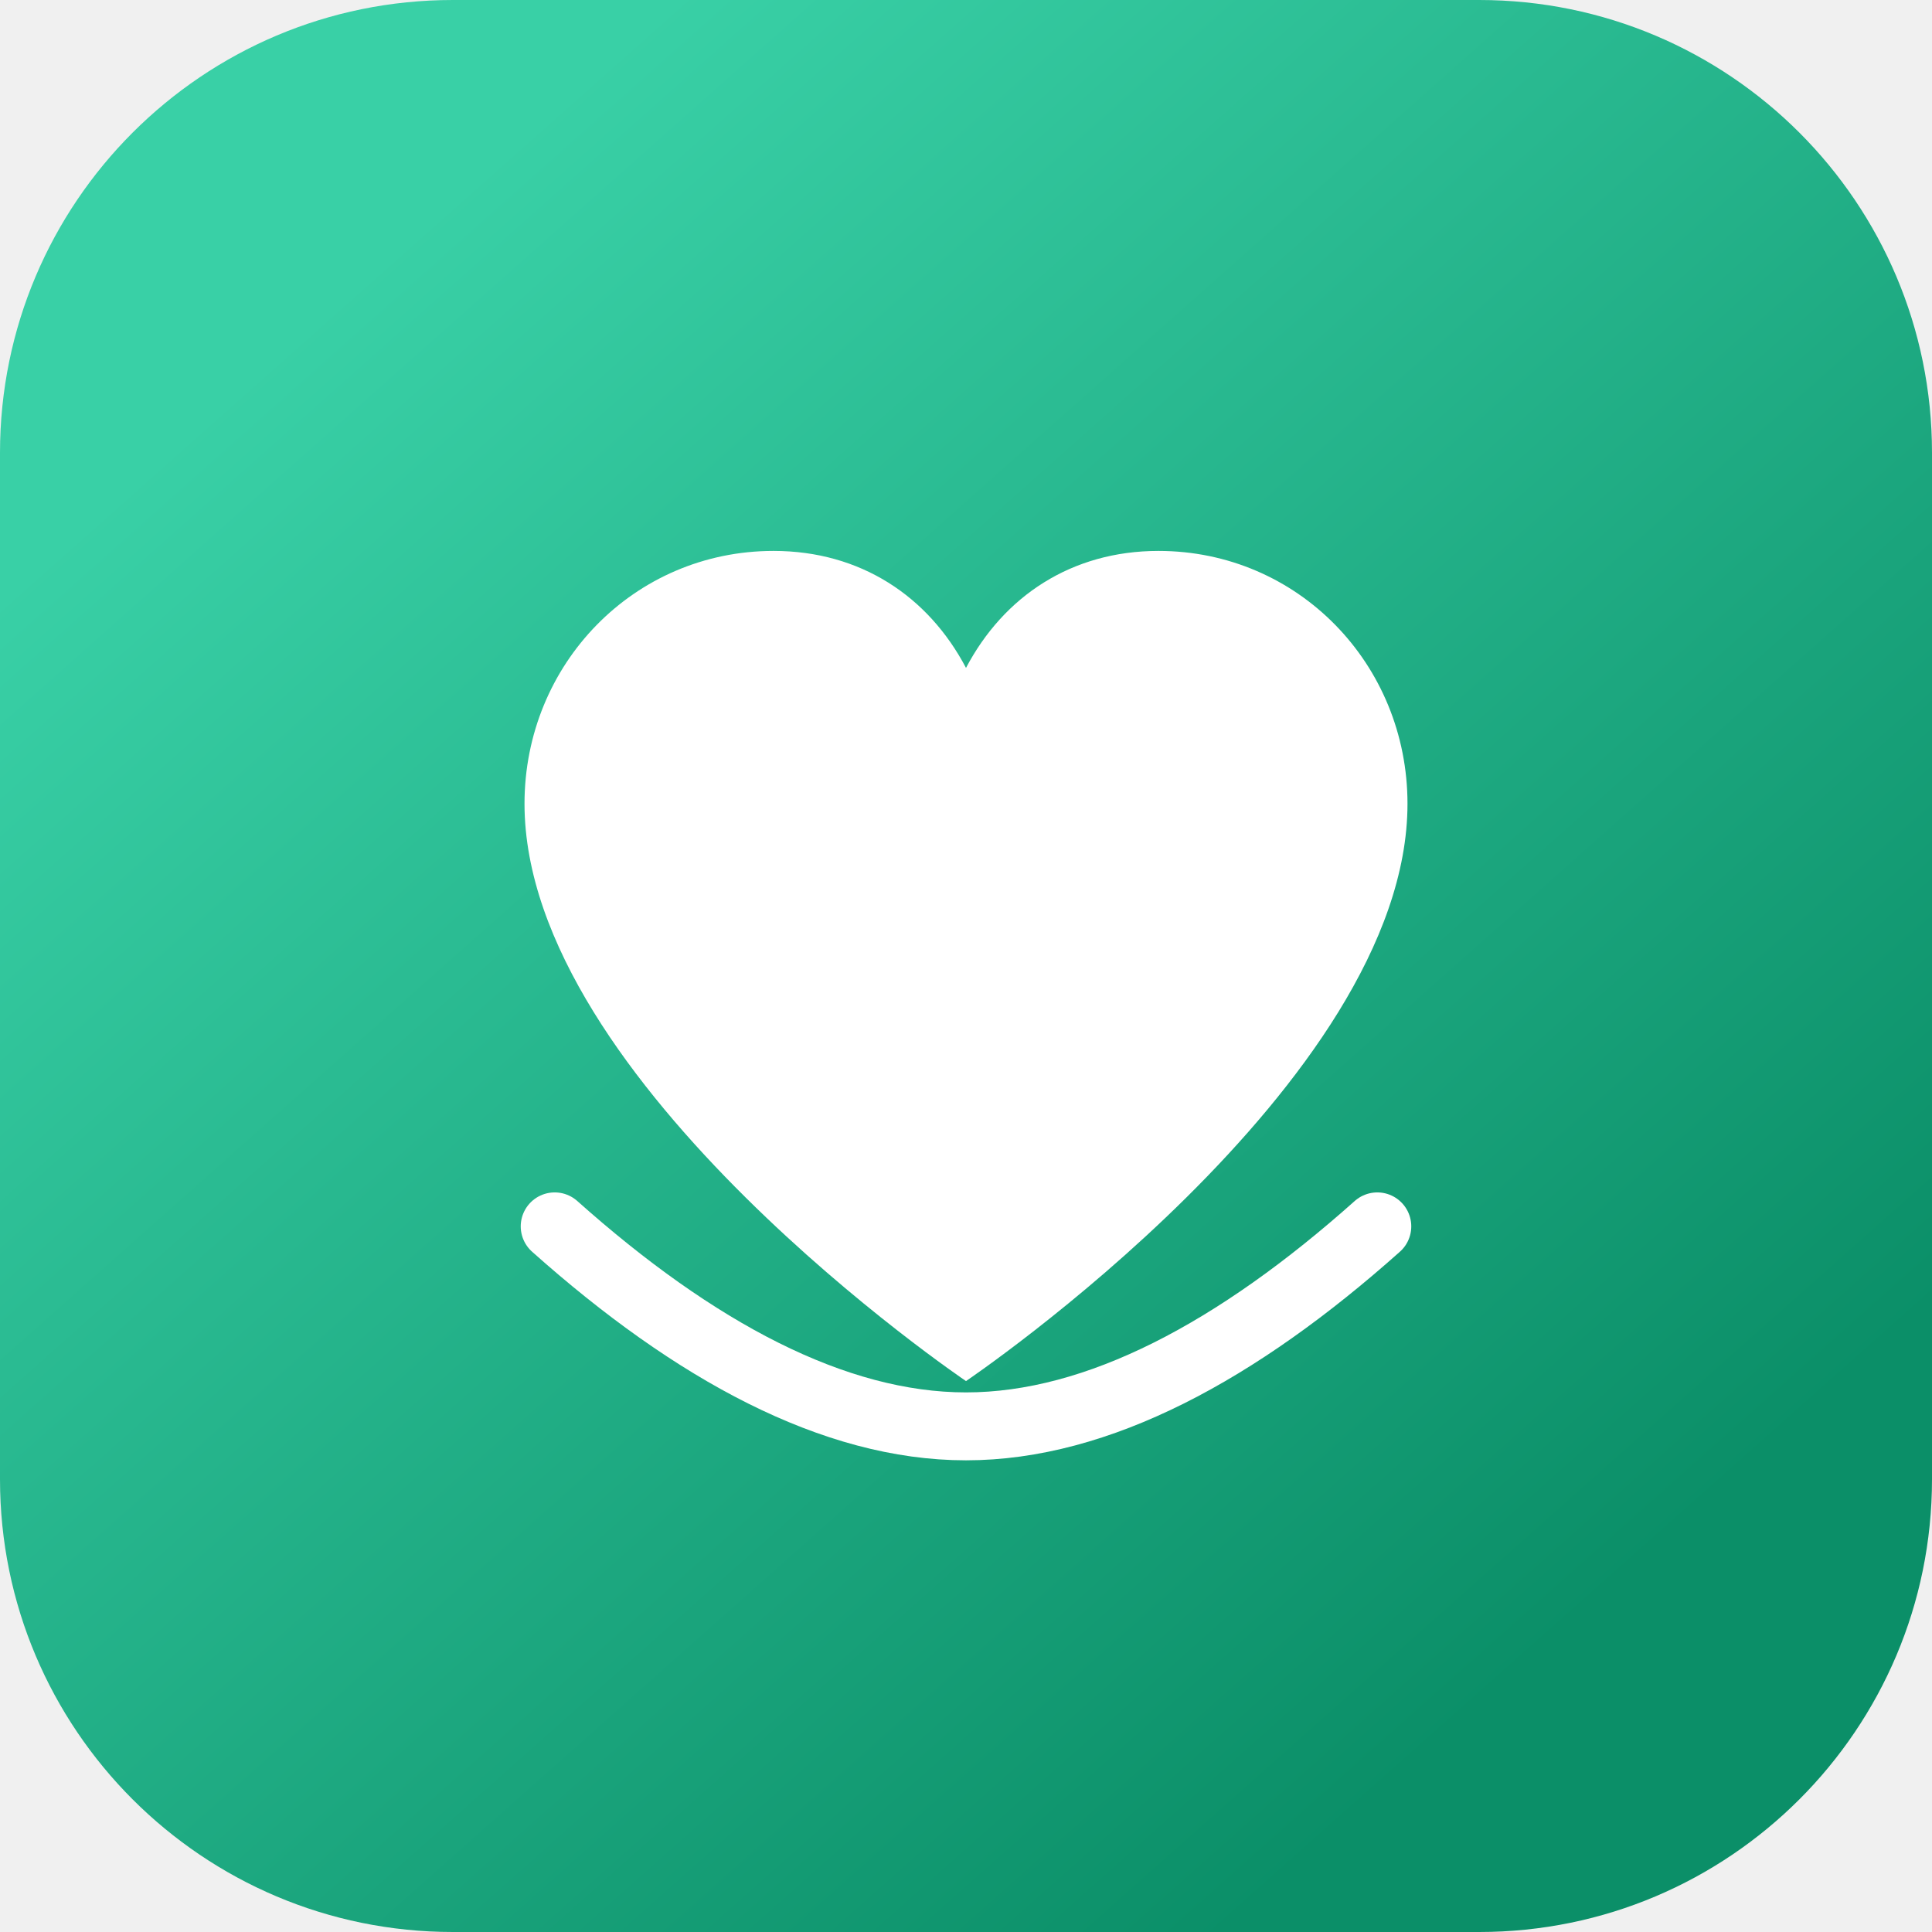
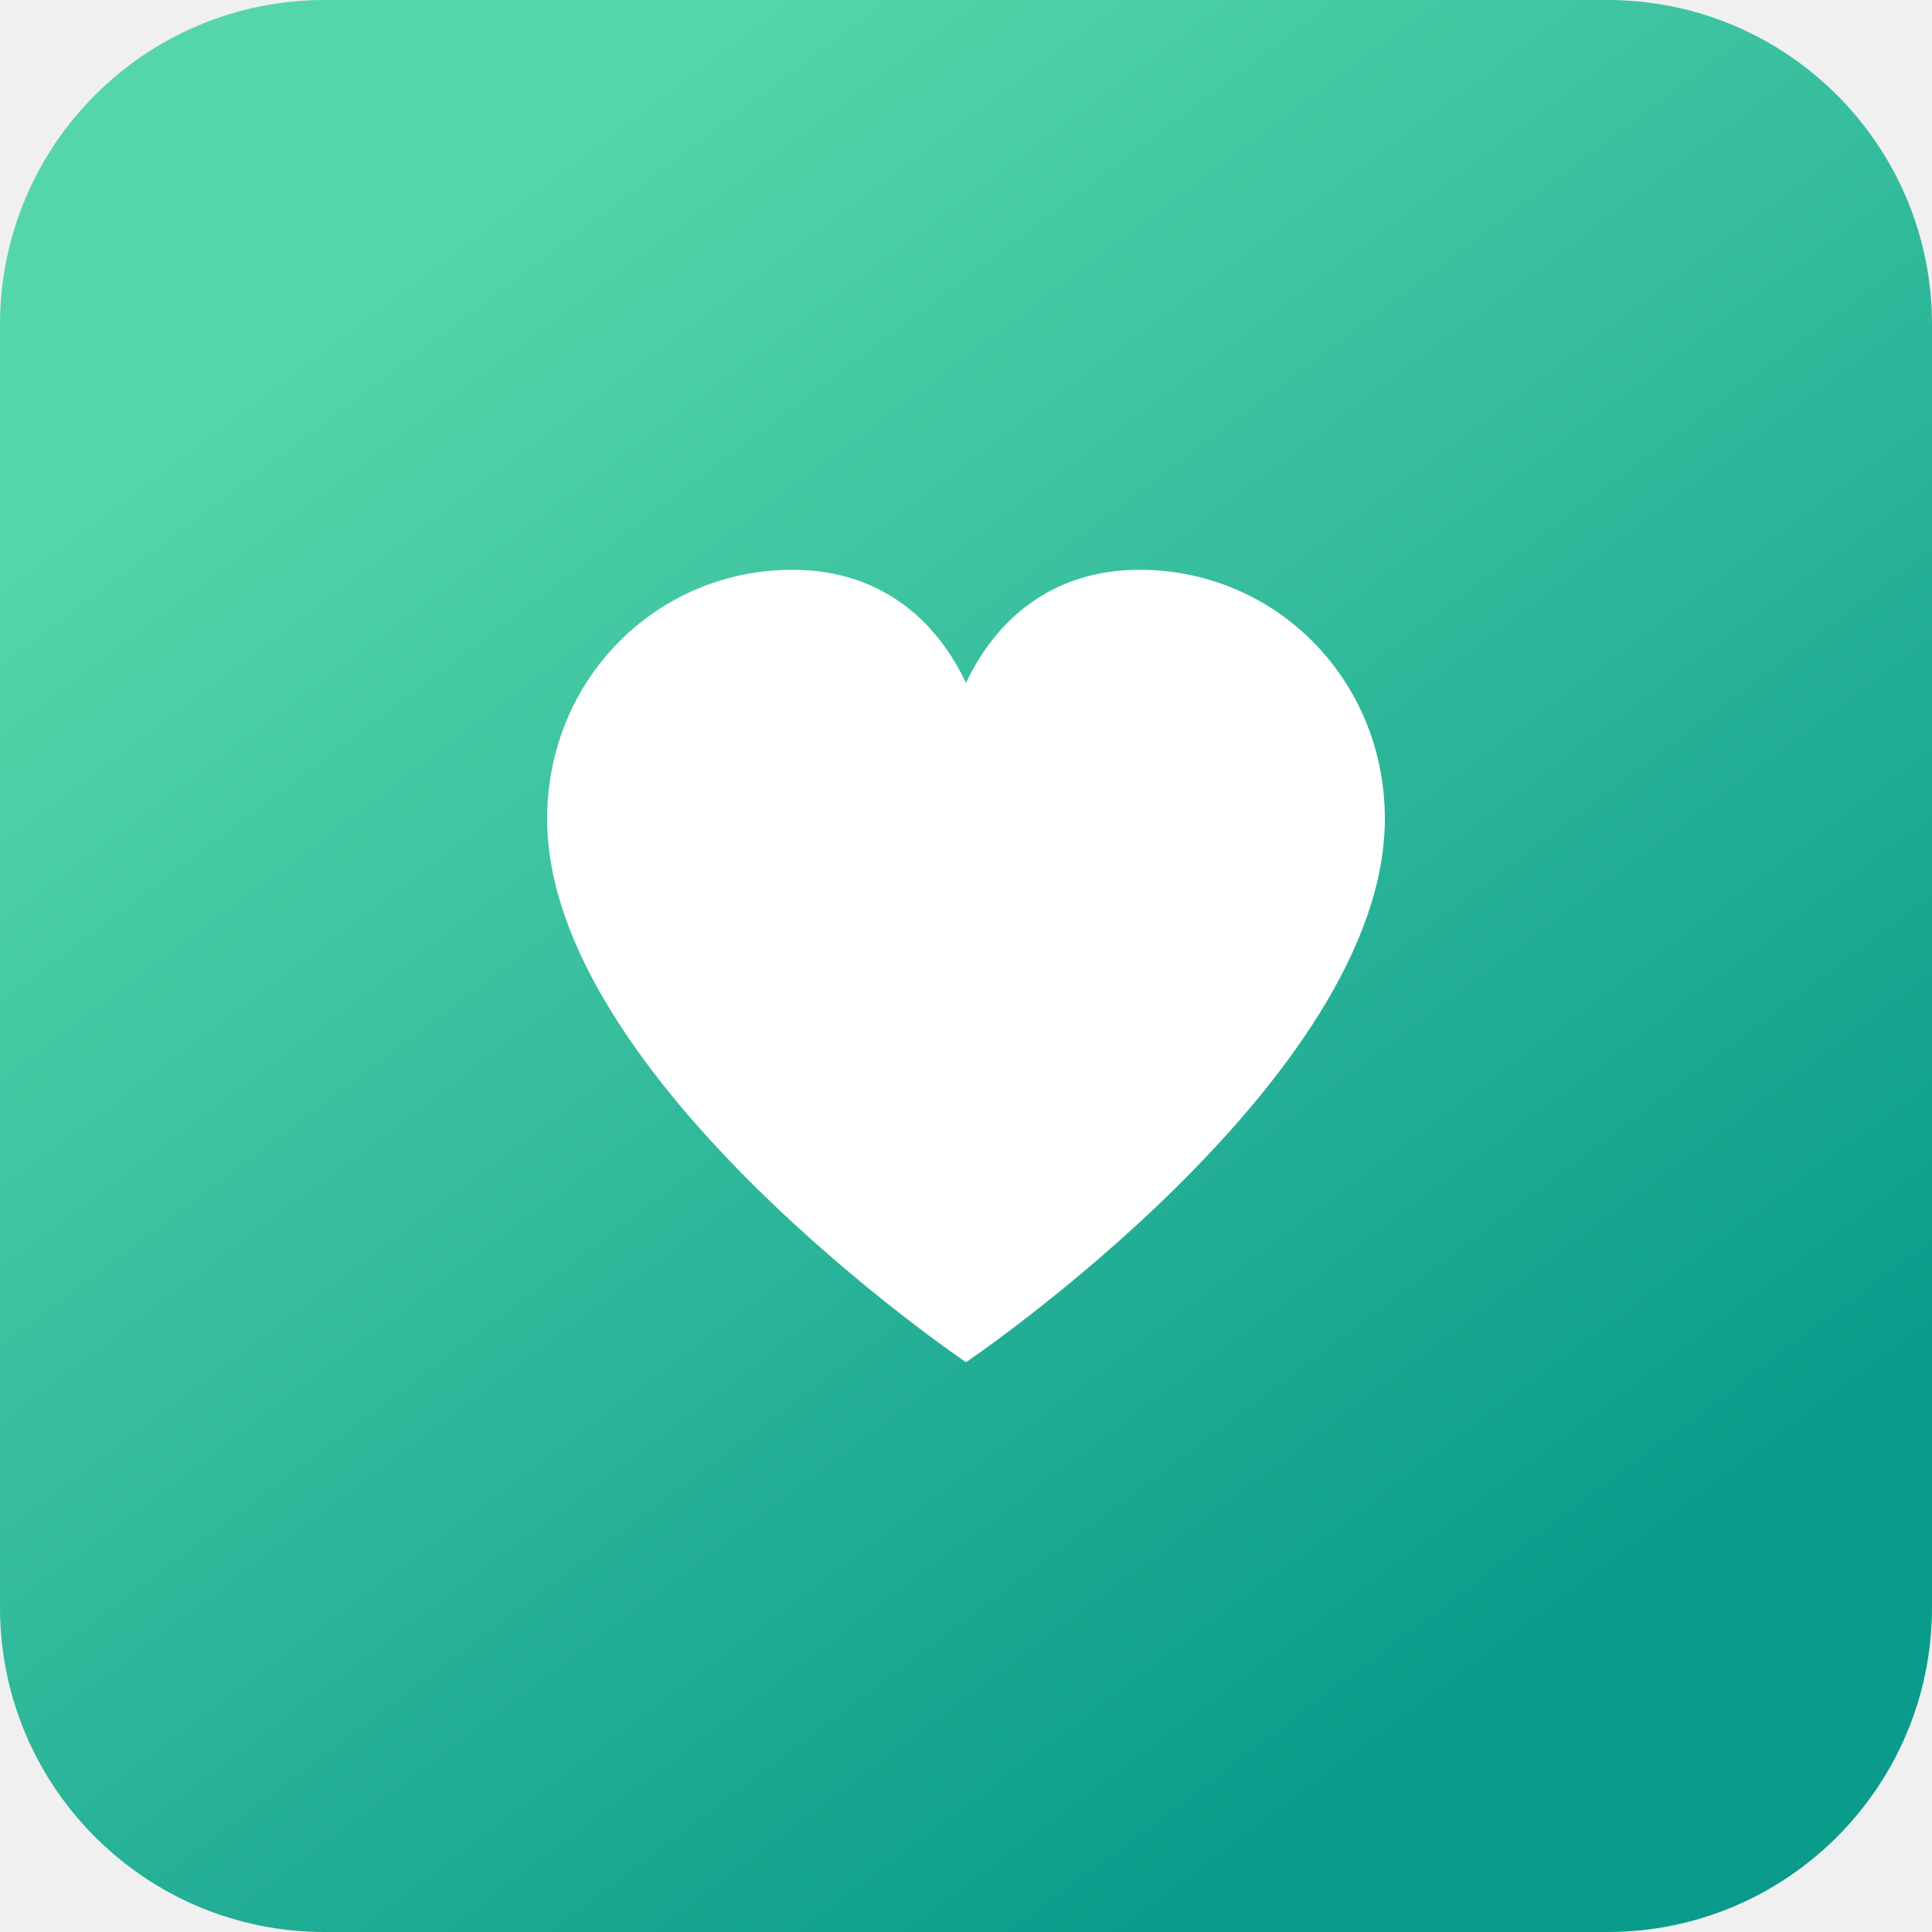
<svg xmlns="http://www.w3.org/2000/svg" width="512" height="512" viewBox="0 0 512 512" fill="none">
  <defs>
-     <linearGradient id="g" x1="96" y1="72" x2="416" y2="432" gradientUnits="userSpaceOnUse">
-       <stop stop-color="#39D0A6" />
-       <stop offset="1" stop-color="#0B8F68" />
+     <linearGradient id="together-gradient" x1="112" y1="64" x2="400" y2="448" gradientUnits="userSpaceOnUse">
+       <stop stop-color="#55D6AA" />
+       <stop offset="1" stop-color="#0A9B8B" />
    </linearGradient>
  </defs>
-   <rect width="512" height="512" rx="120" fill="url(#g)" />
-   <path d="M256 366C256 366 139 287 139 213C139 176 168 146 205 146C228 146 246 158 256 177C266 158 284 146 307 146C344 146 373 176 373 213C373 287 256 366 256 366Z" fill="white" />
-   <path d="M147 325C184 358 221 378 256 378C291 378 328 358 365 325" stroke="white" stroke-width="18" stroke-linecap="round" />
+   <rect width="512" height="512" rx="86" fill="url(#together-gradient)" />
+   <path d="M256 361C256 361 145 286 145 217C145 180 174 151 210 151C233 151 248 164 256 181C264 164 279 151 302 151C338 151 367 180 367 217C367 286 256 361 256 361Z" fill="white" />
</svg>
